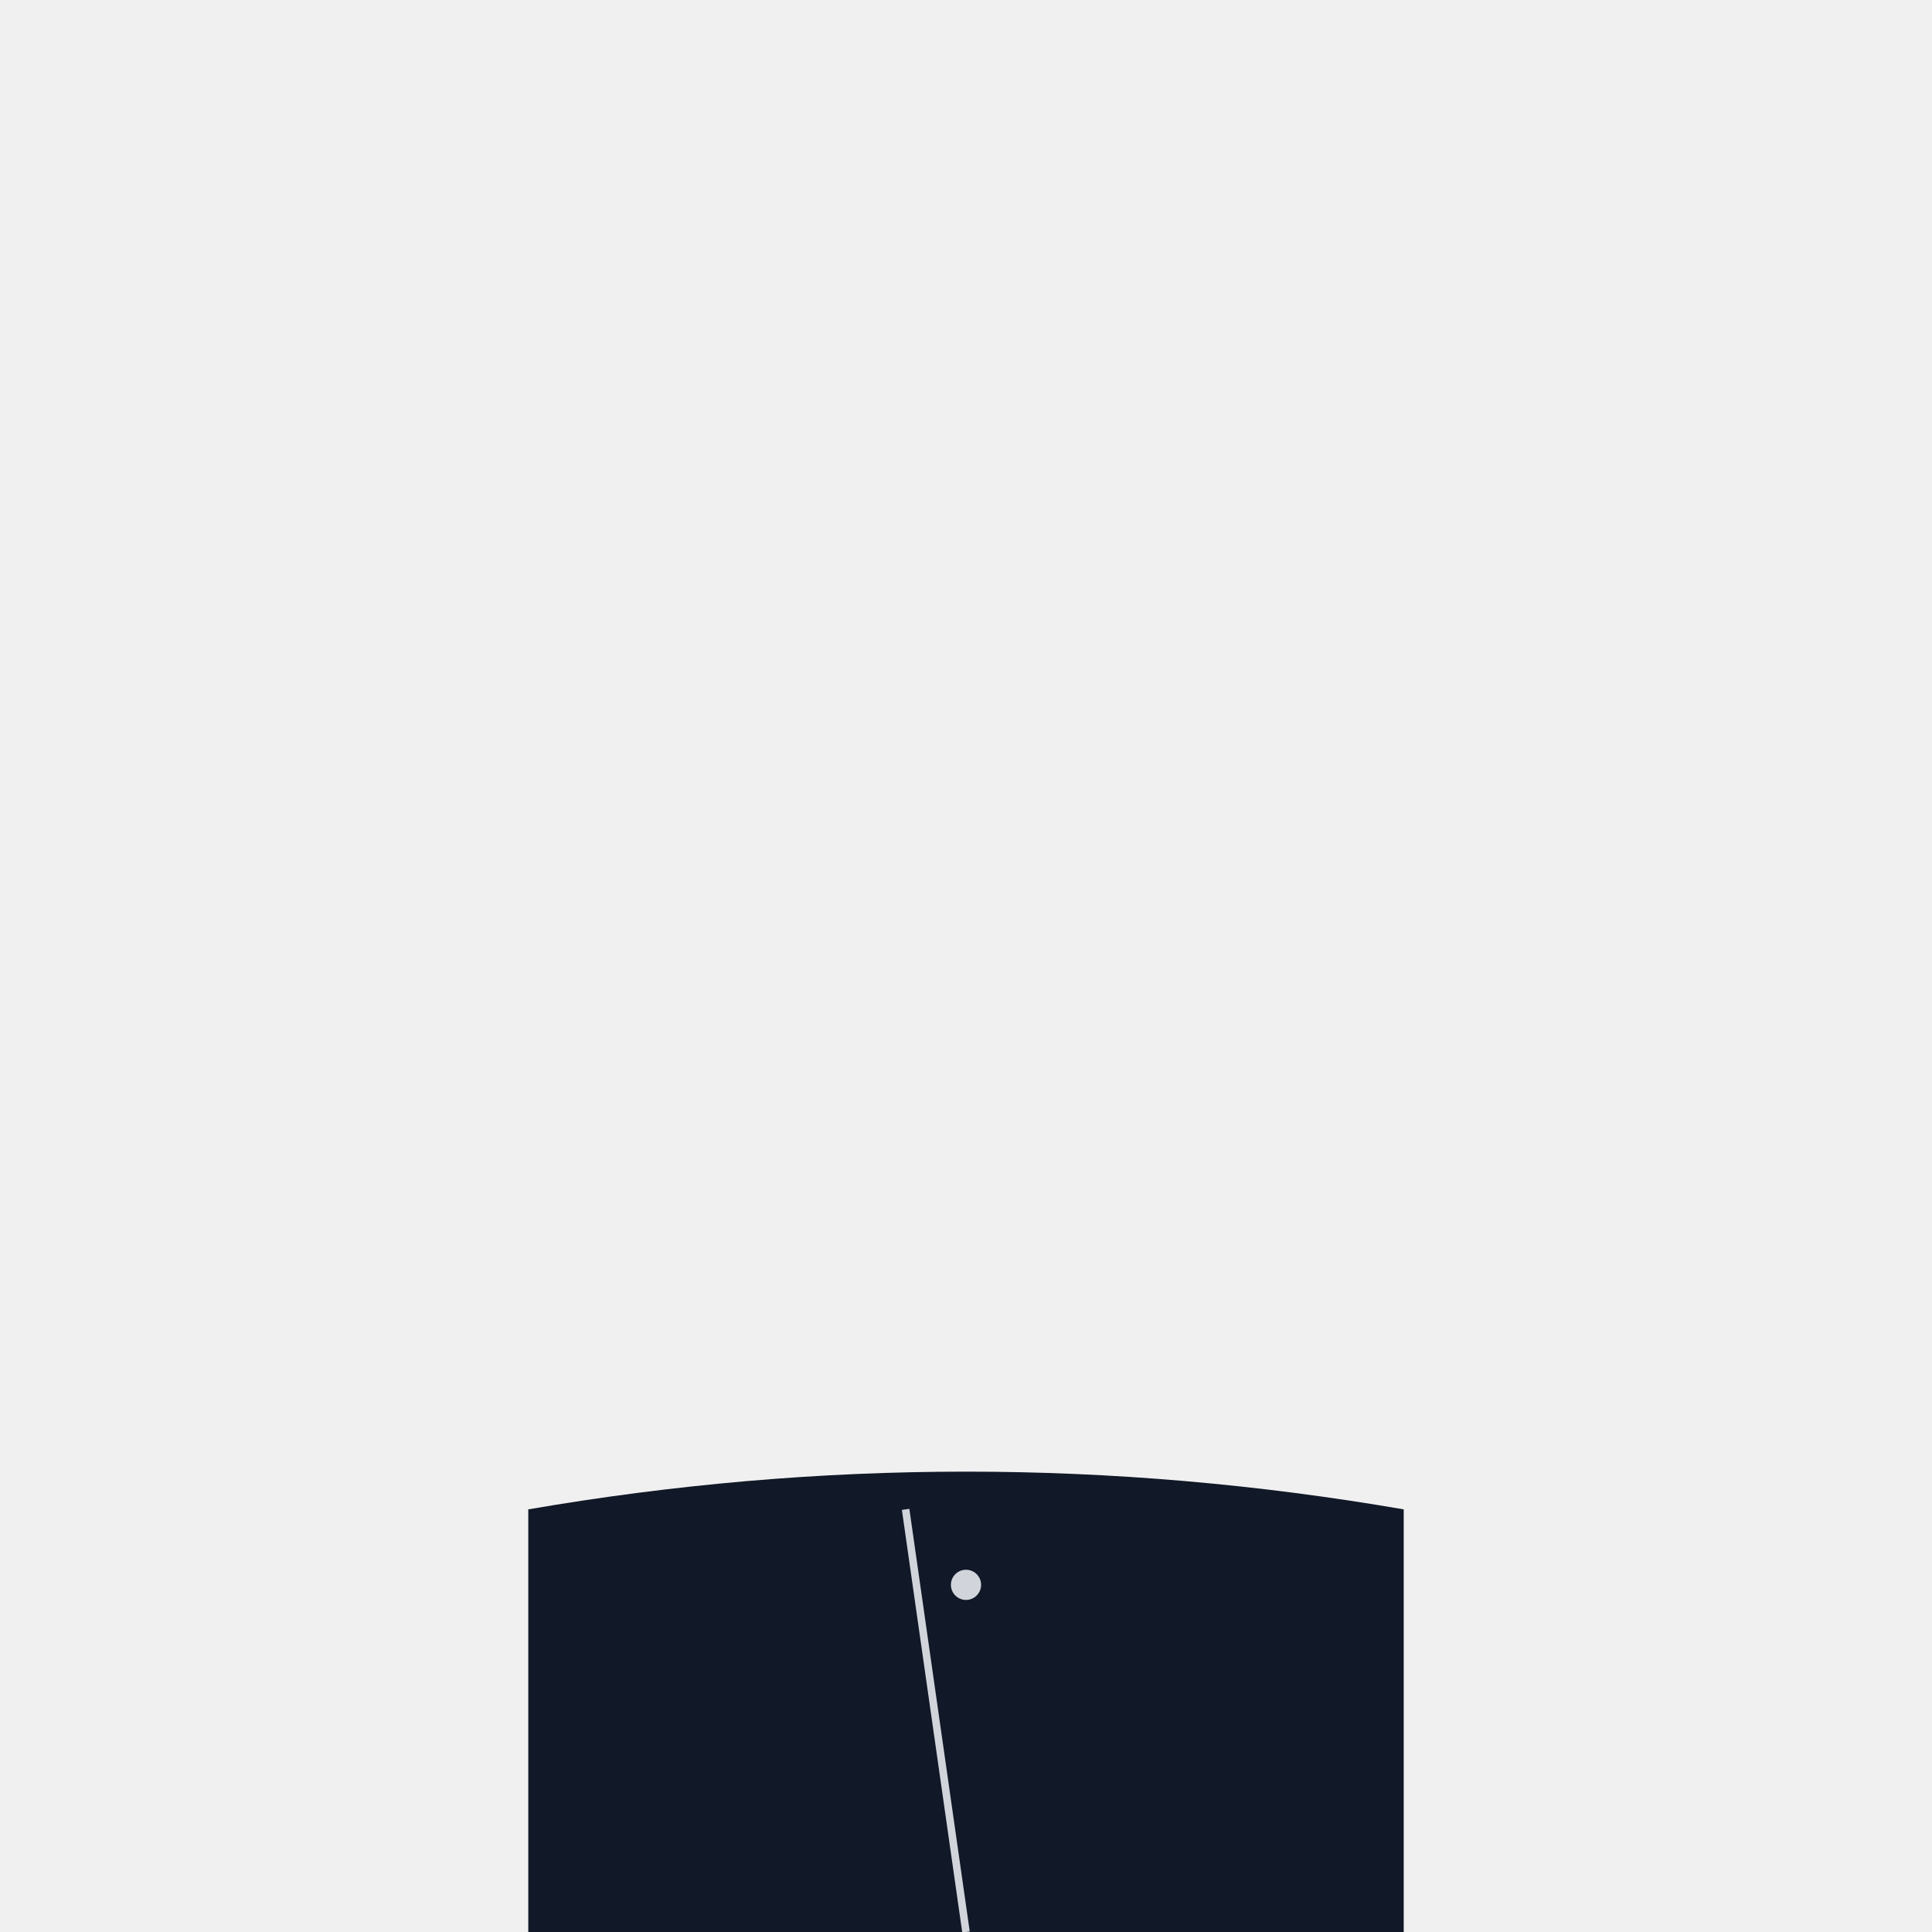
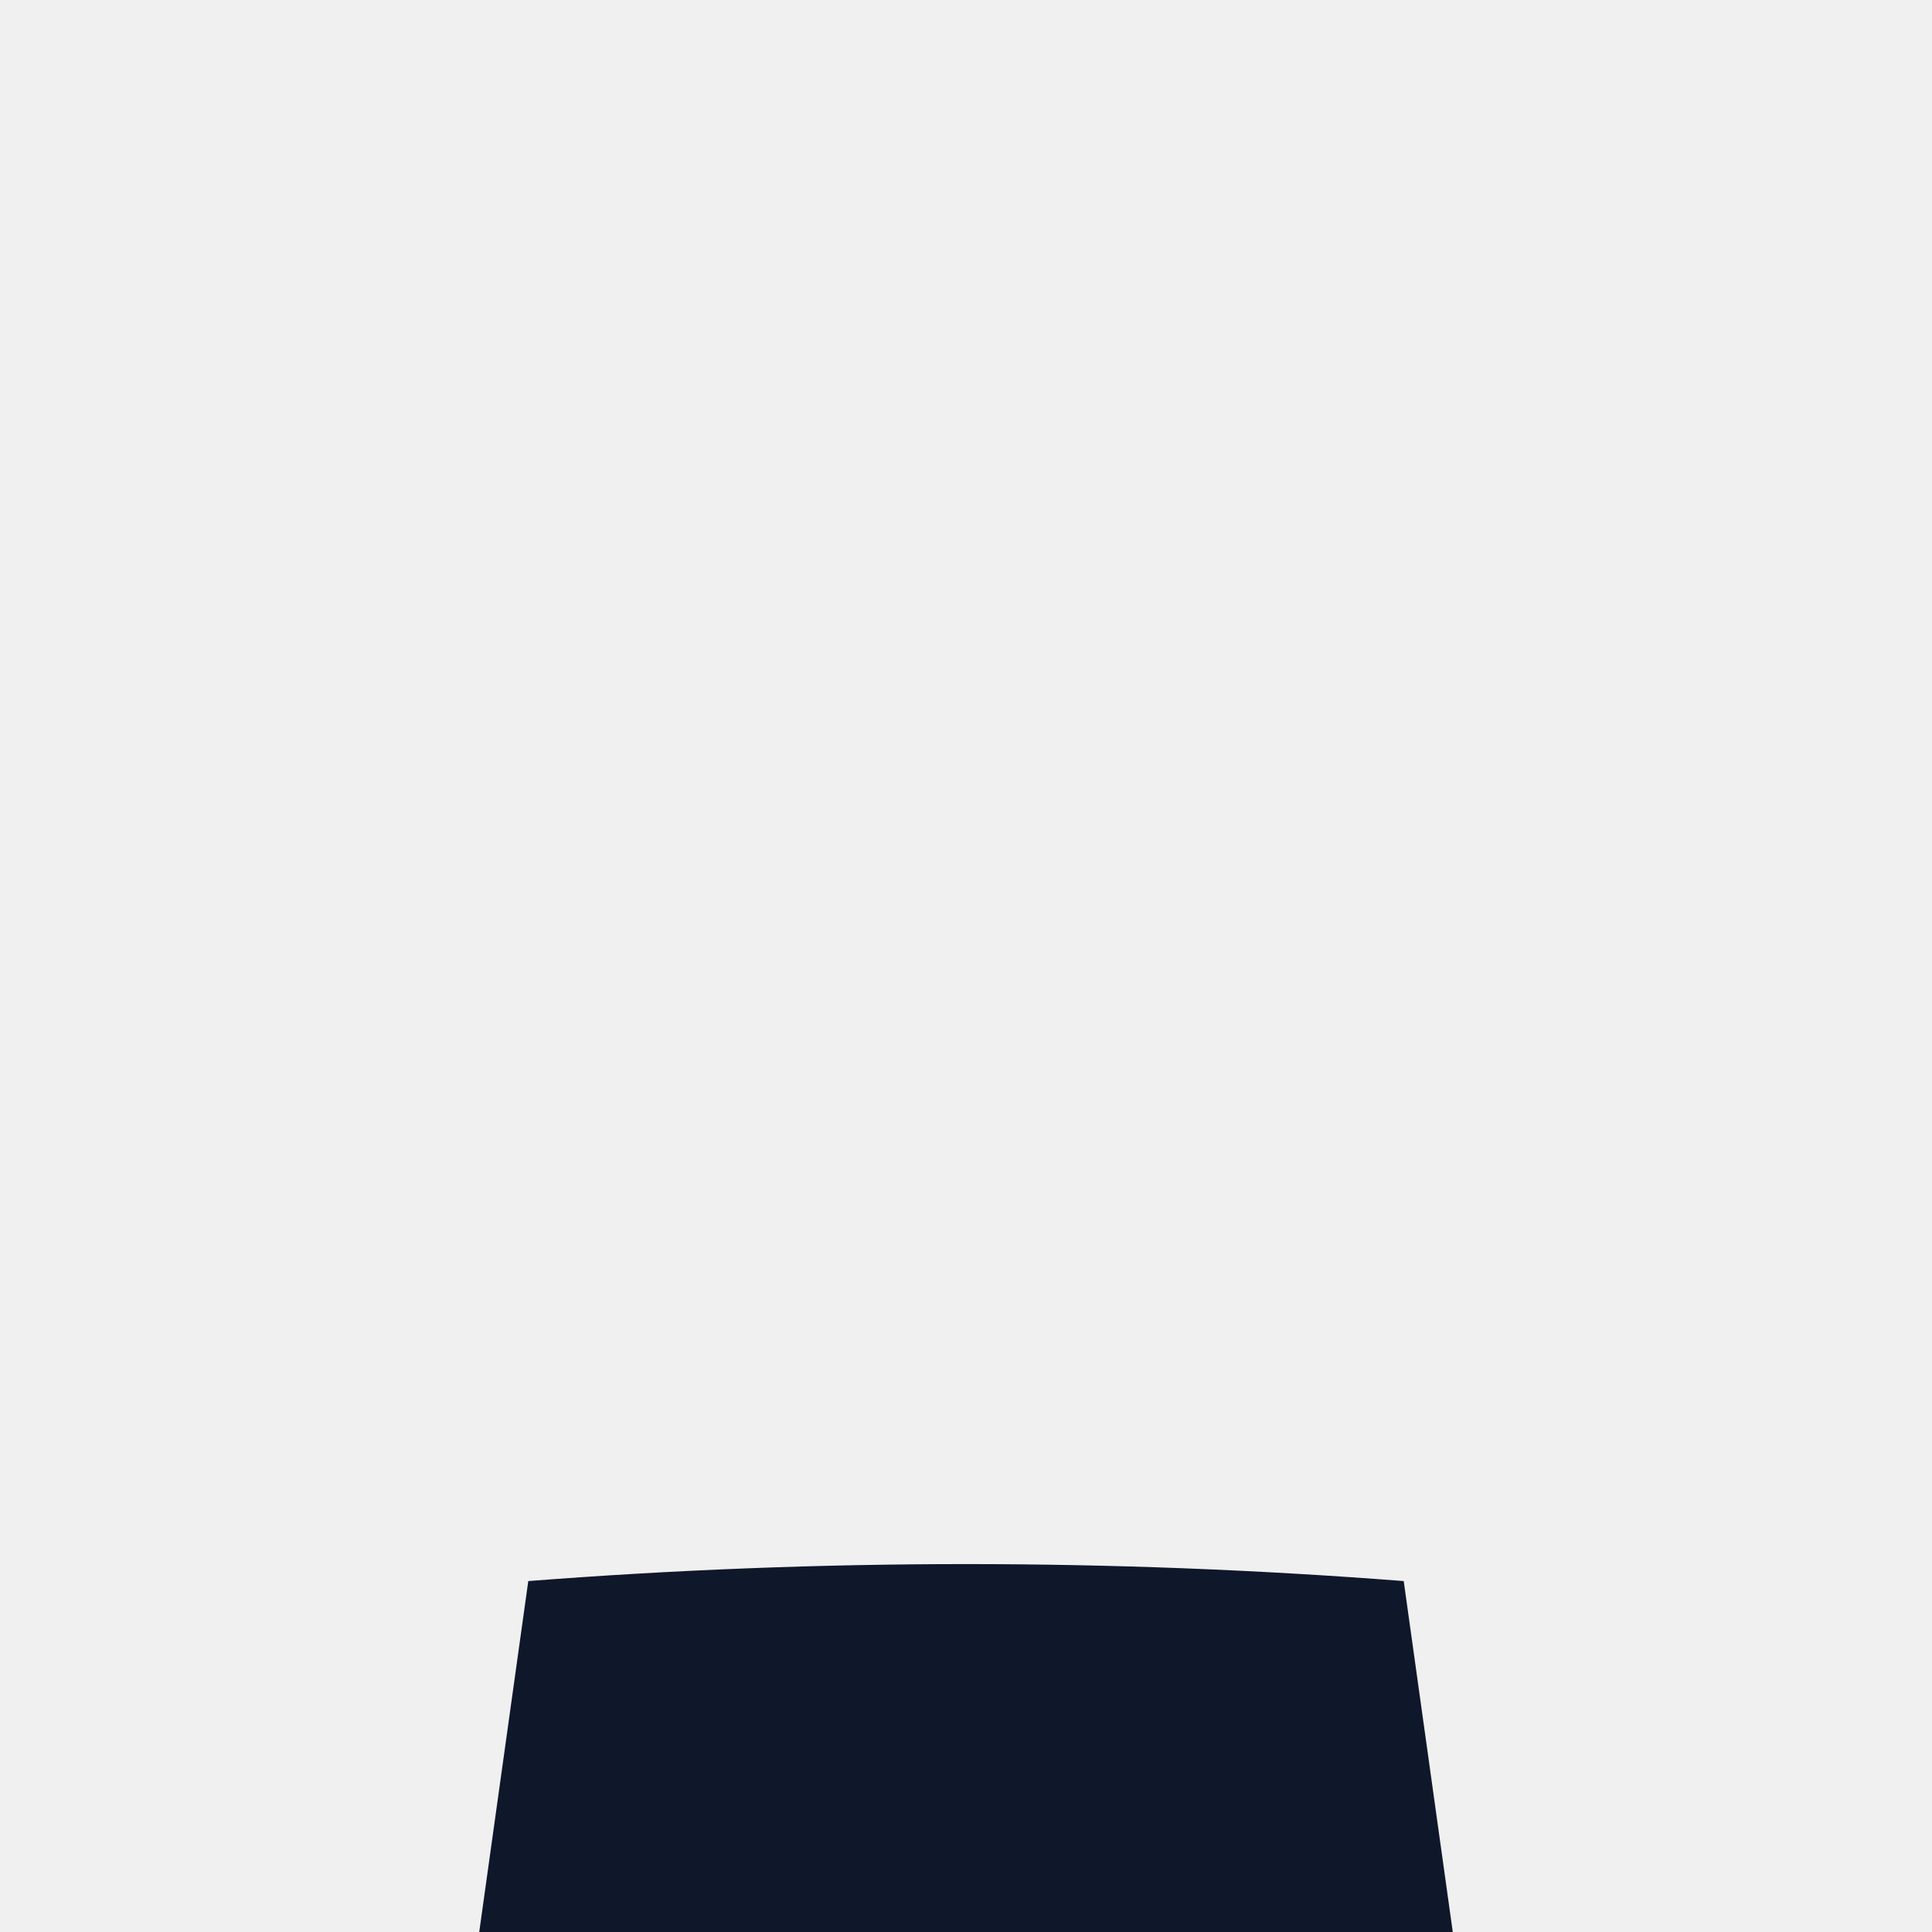
<svg xmlns="http://www.w3.org/2000/svg" width="512" height="512" viewBox="0 0 512 512">
-   <path d="M140,400 Q256,380 372,400 L372,512 L140,512 Z" fill="#111827" />
-   <path d="M240,400 L256,512" fill="none" stroke="#d1d5db" stroke-width="2" />
-   <circle cx="256" cy="420" r="4" fill="#d1d5db" />
+   <path d="M140,419 Q256,410 372,419 L385,512 L127,512 Z" fill="#0f172a" />
+   <path d="M256,419 L210,512 Z" fill="#ffffff" />
+   <path d="M256,419 L302,512 Z" fill="#ffffff" />
+   <path d="M245,430 L256,420 L267,430 L256,440 Z" fill="#0f172a" />
</svg>
